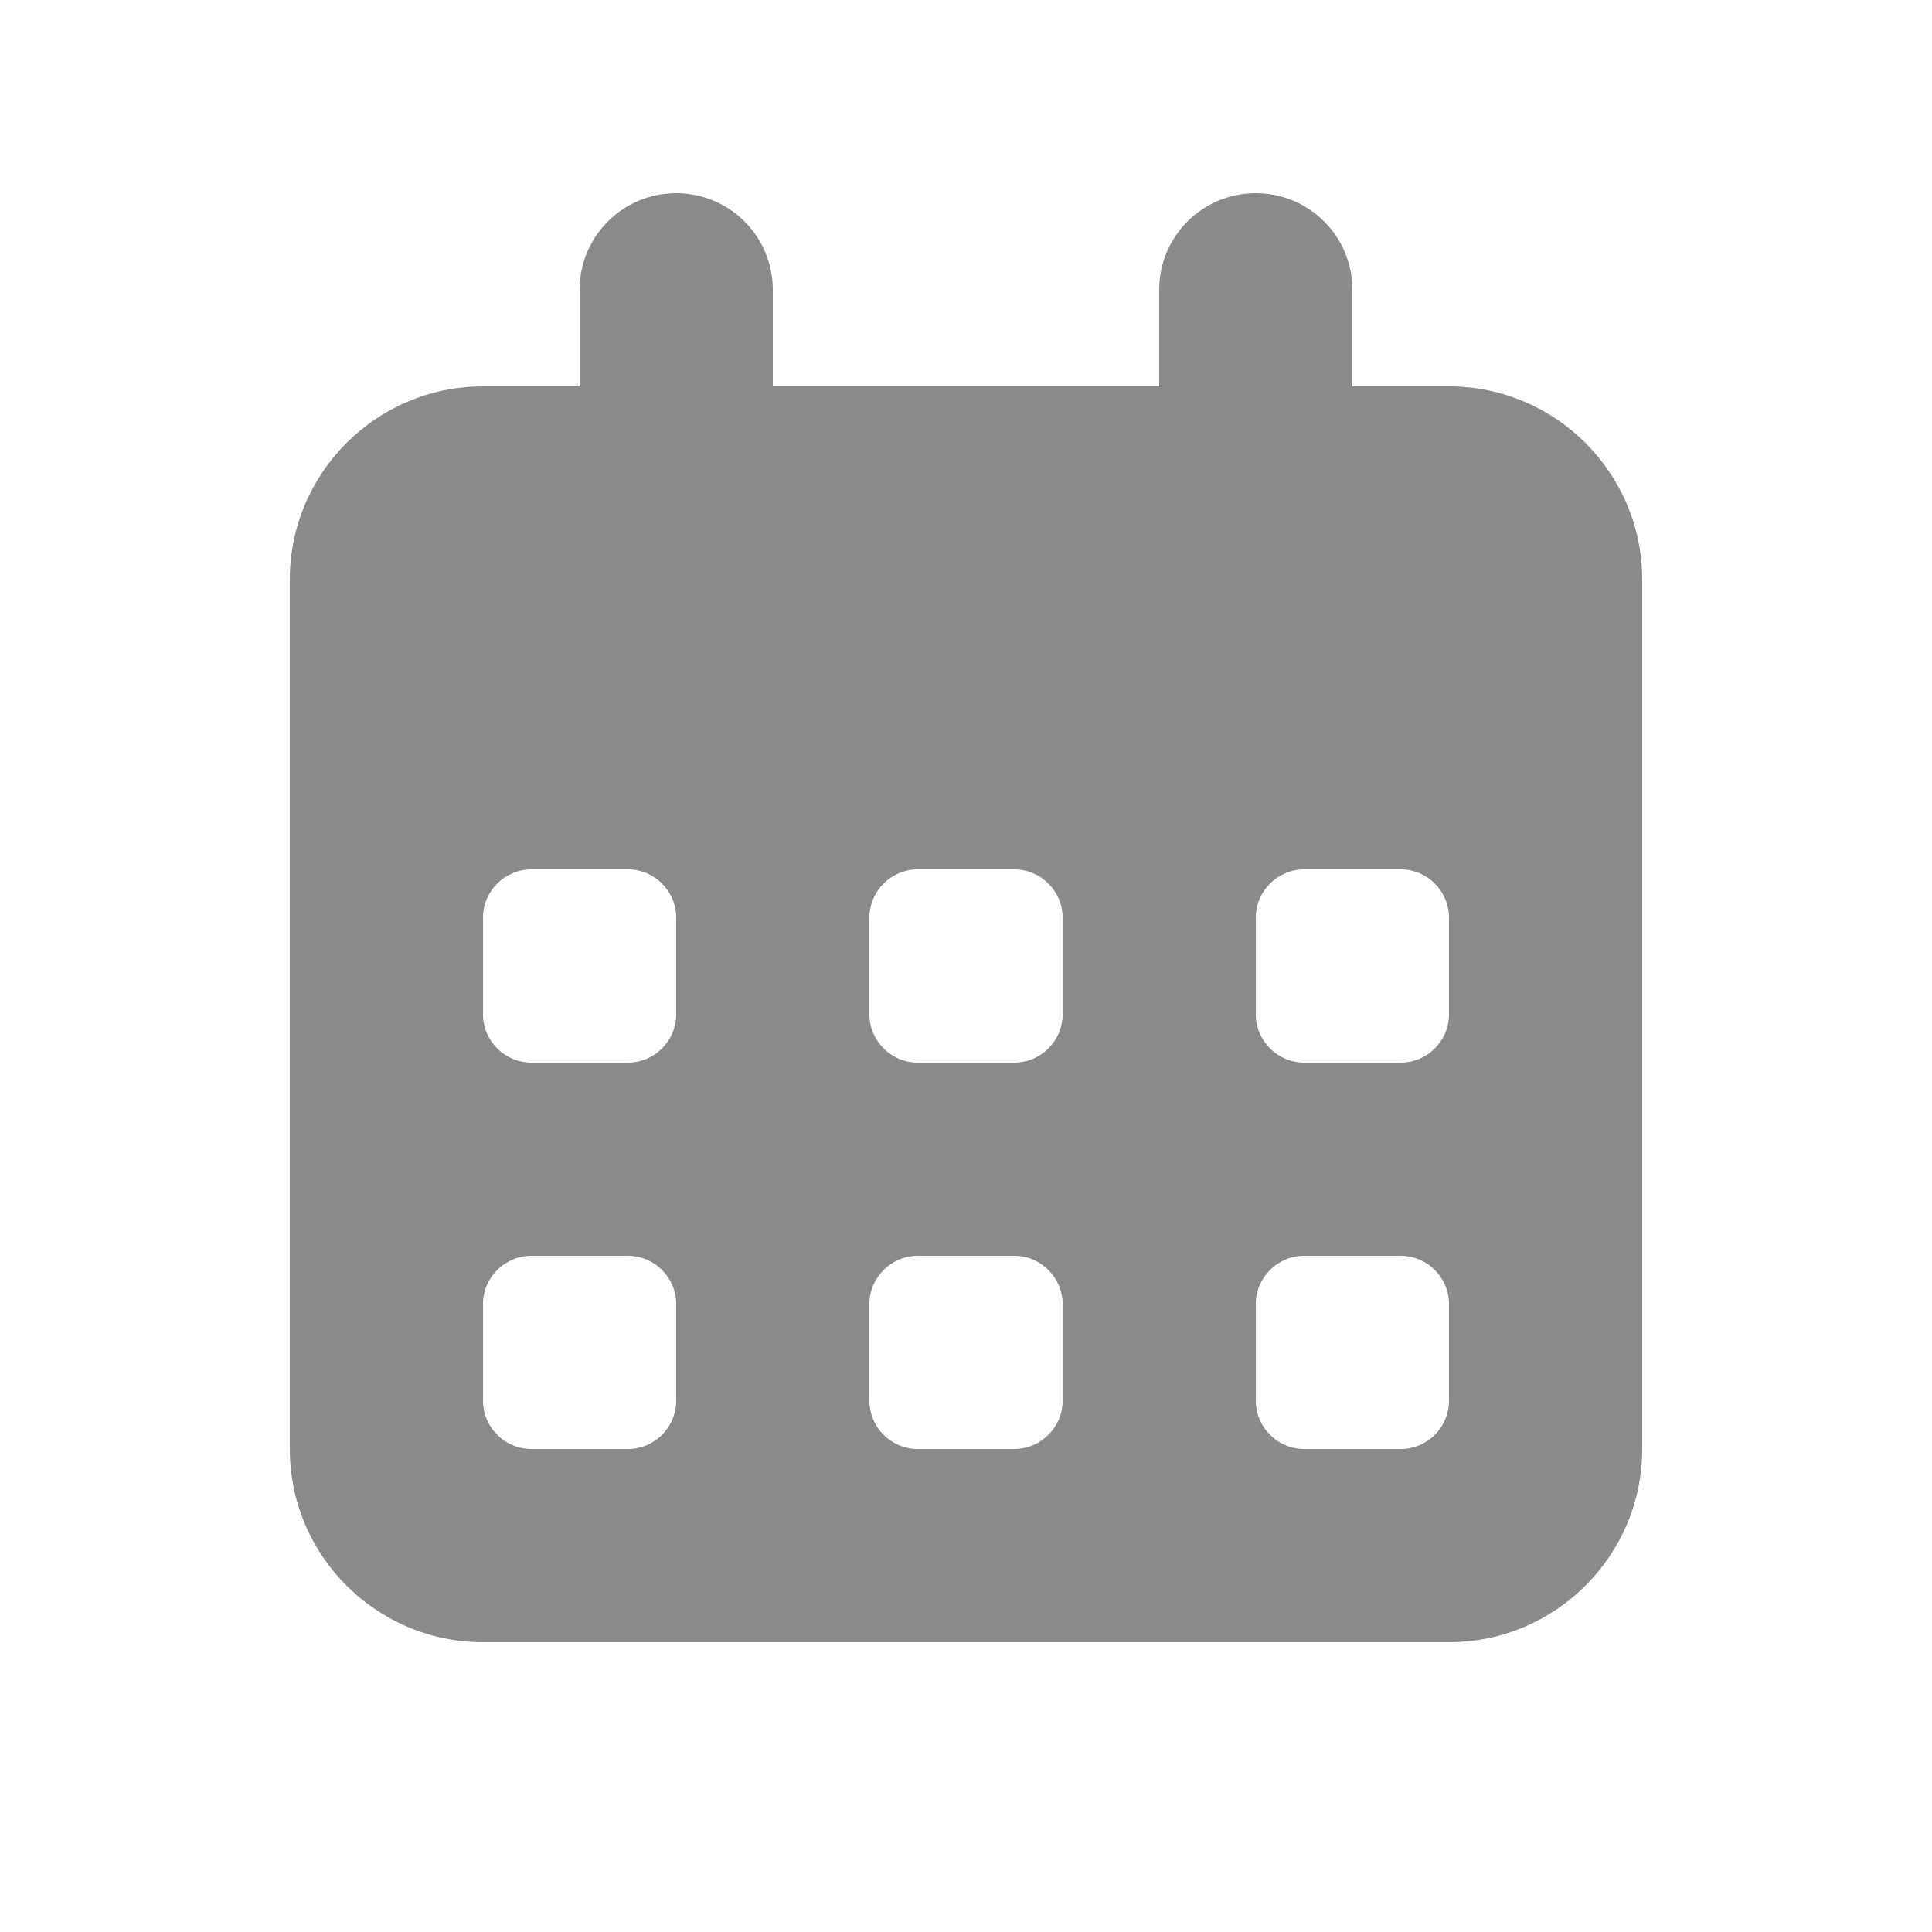
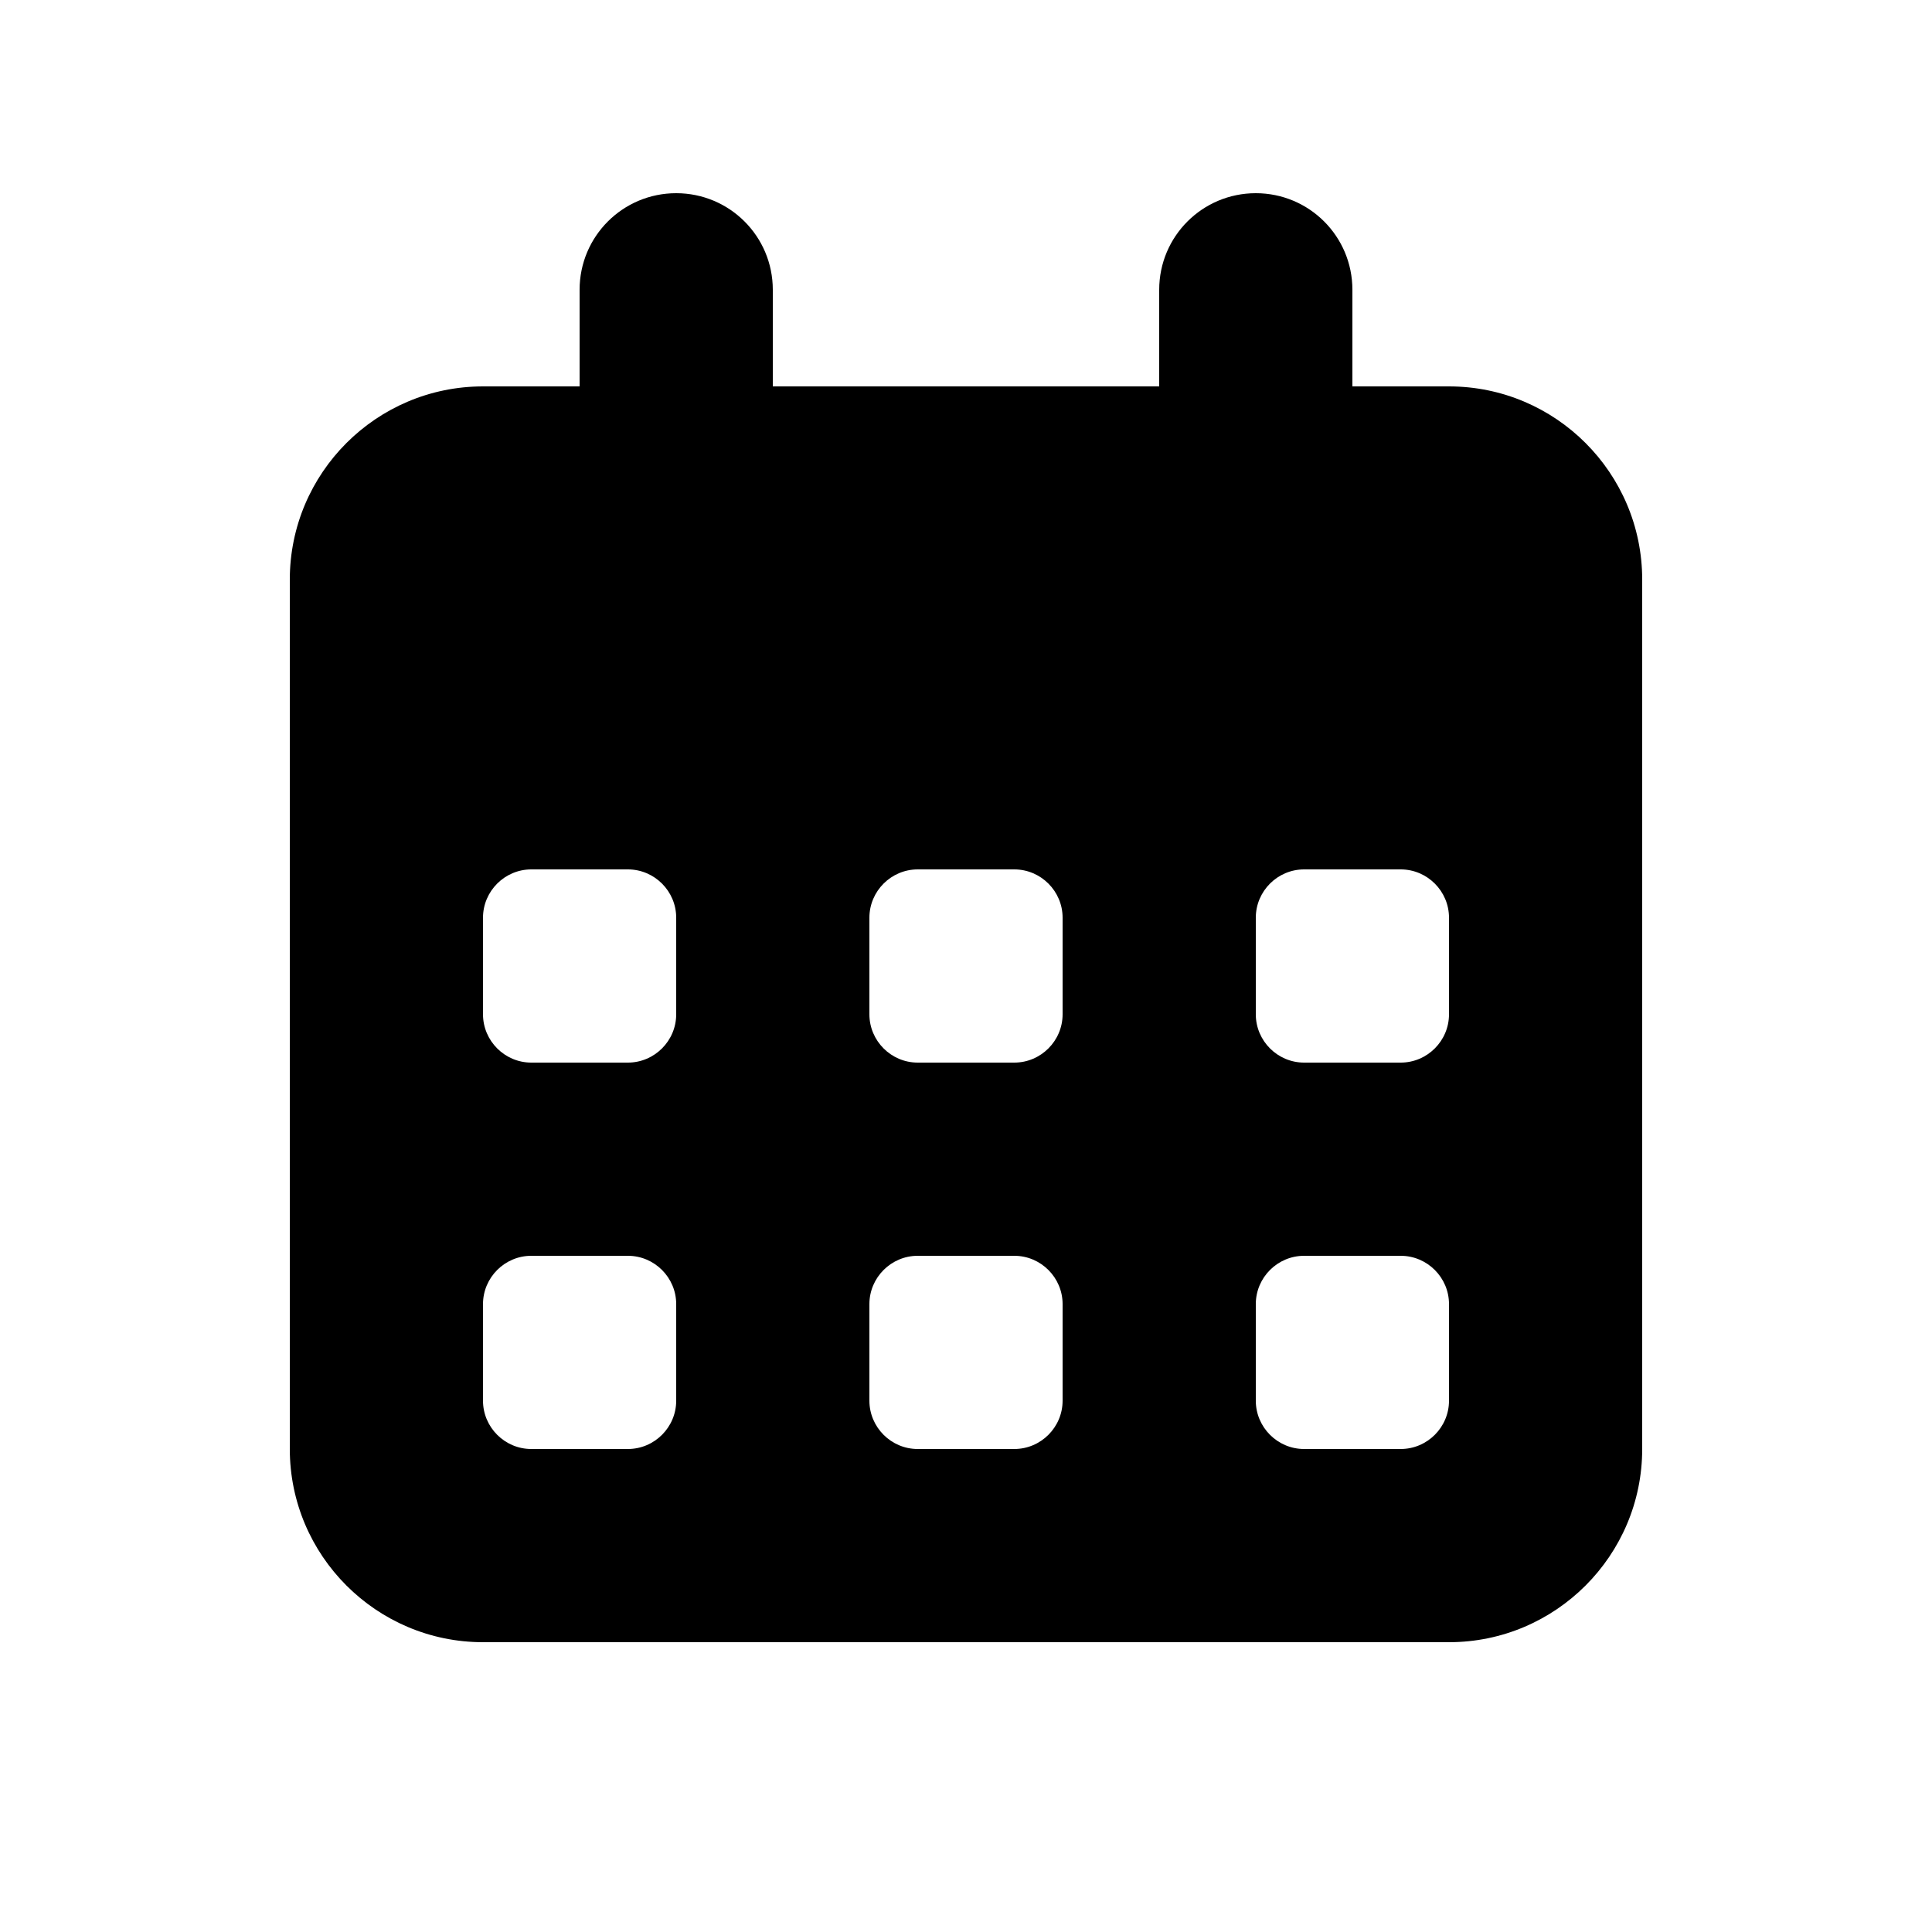
<svg xmlns="http://www.w3.org/2000/svg" width="28" height="28" viewBox="0 0 28 28" fill="none">
-   <path d="M9.8 2.8C10.574 2.8 11.2 3.425 11.2 4.2V5.6H16.8V4.2C16.8 3.425 17.426 2.8 18.2 2.8C18.974 2.8 19.6 3.425 19.6 4.2V5.6H21C22.544 5.6 23.8 6.855 23.8 8.4V21C23.8 22.544 22.544 23.8 21 23.8H7C5.456 23.8 4.2 22.544 4.2 21V8.4C4.2 6.855 5.456 5.6 7 5.6H8.4V4.2C8.4 3.425 9.026 2.8 9.8 2.8ZM7 13.3V14.7C7 15.085 7.315 15.4 7.7 15.4H9.1C9.485 15.4 9.8 15.085 9.8 14.7V13.3C9.8 12.915 9.485 12.6 9.1 12.6H7.7C7.315 12.6 7 12.915 7 13.3ZM12.6 13.3V14.7C12.6 15.085 12.915 15.4 13.3 15.4H14.7C15.085 15.4 15.4 15.085 15.4 14.7V13.3C15.4 12.915 15.085 12.6 14.7 12.6H13.3C12.915 12.6 12.6 12.915 12.6 13.3ZM18.9 12.6C18.515 12.6 18.2 12.915 18.2 13.3V14.7C18.2 15.085 18.515 15.4 18.9 15.4H20.3C20.685 15.4 21 15.085 21 14.7V13.3C21 12.915 20.685 12.6 20.3 12.6H18.9ZM7 18.9V20.3C7 20.685 7.315 21 7.7 21H9.1C9.485 21 9.8 20.685 9.8 20.3V18.9C9.8 18.515 9.485 18.2 9.1 18.2H7.7C7.315 18.2 7 18.515 7 18.9ZM13.3 18.2C12.915 18.2 12.6 18.515 12.6 18.9V20.3C12.6 20.685 12.915 21 13.3 21H14.7C15.085 21 15.4 20.685 15.4 20.3V18.9C15.4 18.515 15.085 18.2 14.7 18.2H13.3ZM18.2 18.9V20.3C18.2 20.685 18.515 21 18.9 21H20.3C20.685 21 21 20.685 21 20.3V18.9C21 18.515 20.685 18.2 20.3 18.2H18.9C18.515 18.2 18.2 18.515 18.2 18.9Z" fill="#888A8C" />
+   <path d="M9.8 2.8C10.574 2.8 11.2 3.425 11.2 4.2V5.6H16.8V4.2C16.8 3.425 17.426 2.8 18.2 2.8C18.974 2.8 19.6 3.425 19.6 4.2V5.6H21C22.544 5.6 23.8 6.855 23.8 8.4V21C23.8 22.544 22.544 23.8 21 23.8H7C5.456 23.8 4.2 22.544 4.2 21V8.4C4.2 6.855 5.456 5.6 7 5.6H8.4V4.2C8.4 3.425 9.026 2.8 9.8 2.8ZM7 13.3V14.7C7 15.085 7.315 15.4 7.7 15.4H9.1C9.485 15.4 9.8 15.085 9.8 14.7V13.3C9.8 12.915 9.485 12.6 9.1 12.6H7.7C7.315 12.6 7 12.915 7 13.3ZM12.6 13.3V14.7C12.6 15.085 12.915 15.4 13.3 15.4H14.7C15.085 15.4 15.4 15.085 15.4 14.7V13.3C15.4 12.915 15.085 12.6 14.7 12.6H13.3C12.915 12.6 12.6 12.915 12.6 13.3ZM18.9 12.6C18.515 12.6 18.2 12.915 18.2 13.3V14.7C18.2 15.085 18.515 15.4 18.9 15.4H20.3C20.685 15.4 21 15.085 21 14.7V13.3C21 12.915 20.685 12.6 20.3 12.6H18.9ZM7 18.9V20.3C7 20.685 7.315 21 7.7 21H9.1C9.485 21 9.8 20.685 9.8 20.3V18.9C9.8 18.515 9.485 18.2 9.1 18.2H7.7C7.315 18.2 7 18.515 7 18.9ZM13.3 18.2C12.915 18.2 12.6 18.515 12.6 18.9V20.3C12.6 20.685 12.915 21 13.3 21H14.7C15.085 21 15.4 20.685 15.4 20.3V18.9C15.4 18.515 15.085 18.2 14.7 18.2H13.3ZM18.2 18.9V20.3C18.2 20.685 18.515 21 18.9 21H20.3C20.685 21 21 20.685 21 20.3V18.9C21 18.515 20.685 18.2 20.3 18.2H18.9C18.515 18.2 18.2 18.515 18.2 18.9Z" fill="currentColor" />
</svg>
